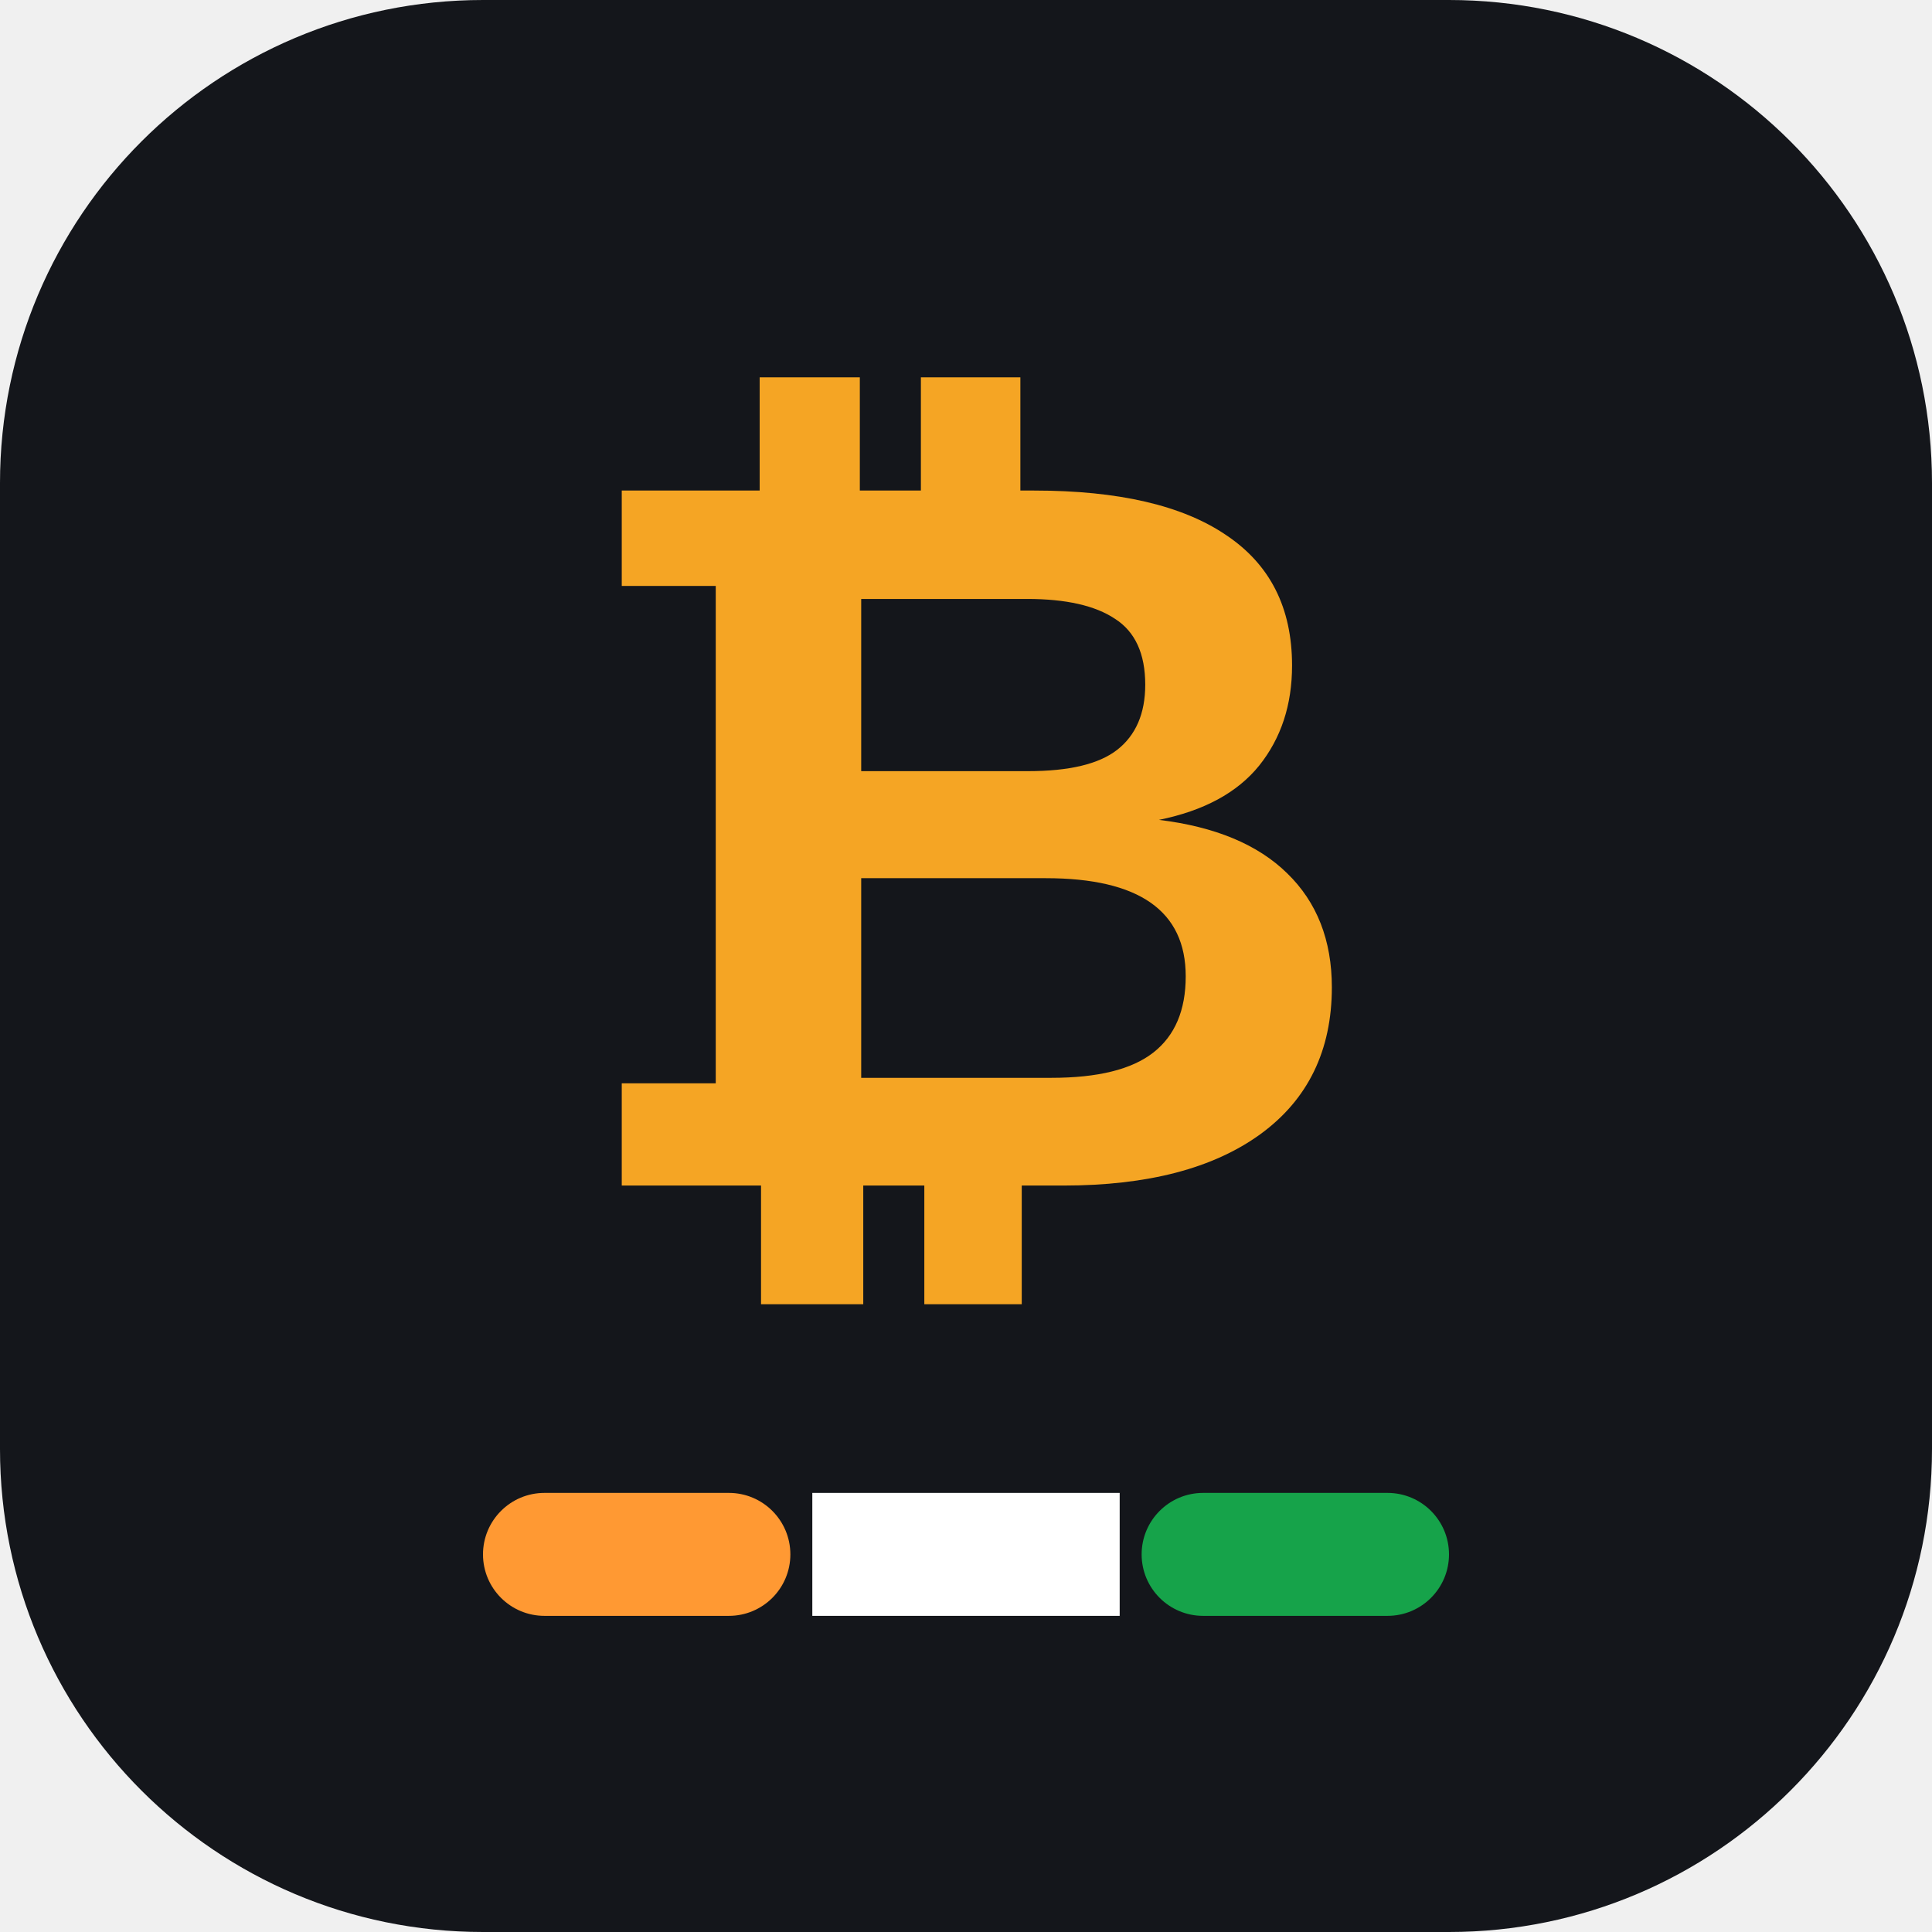
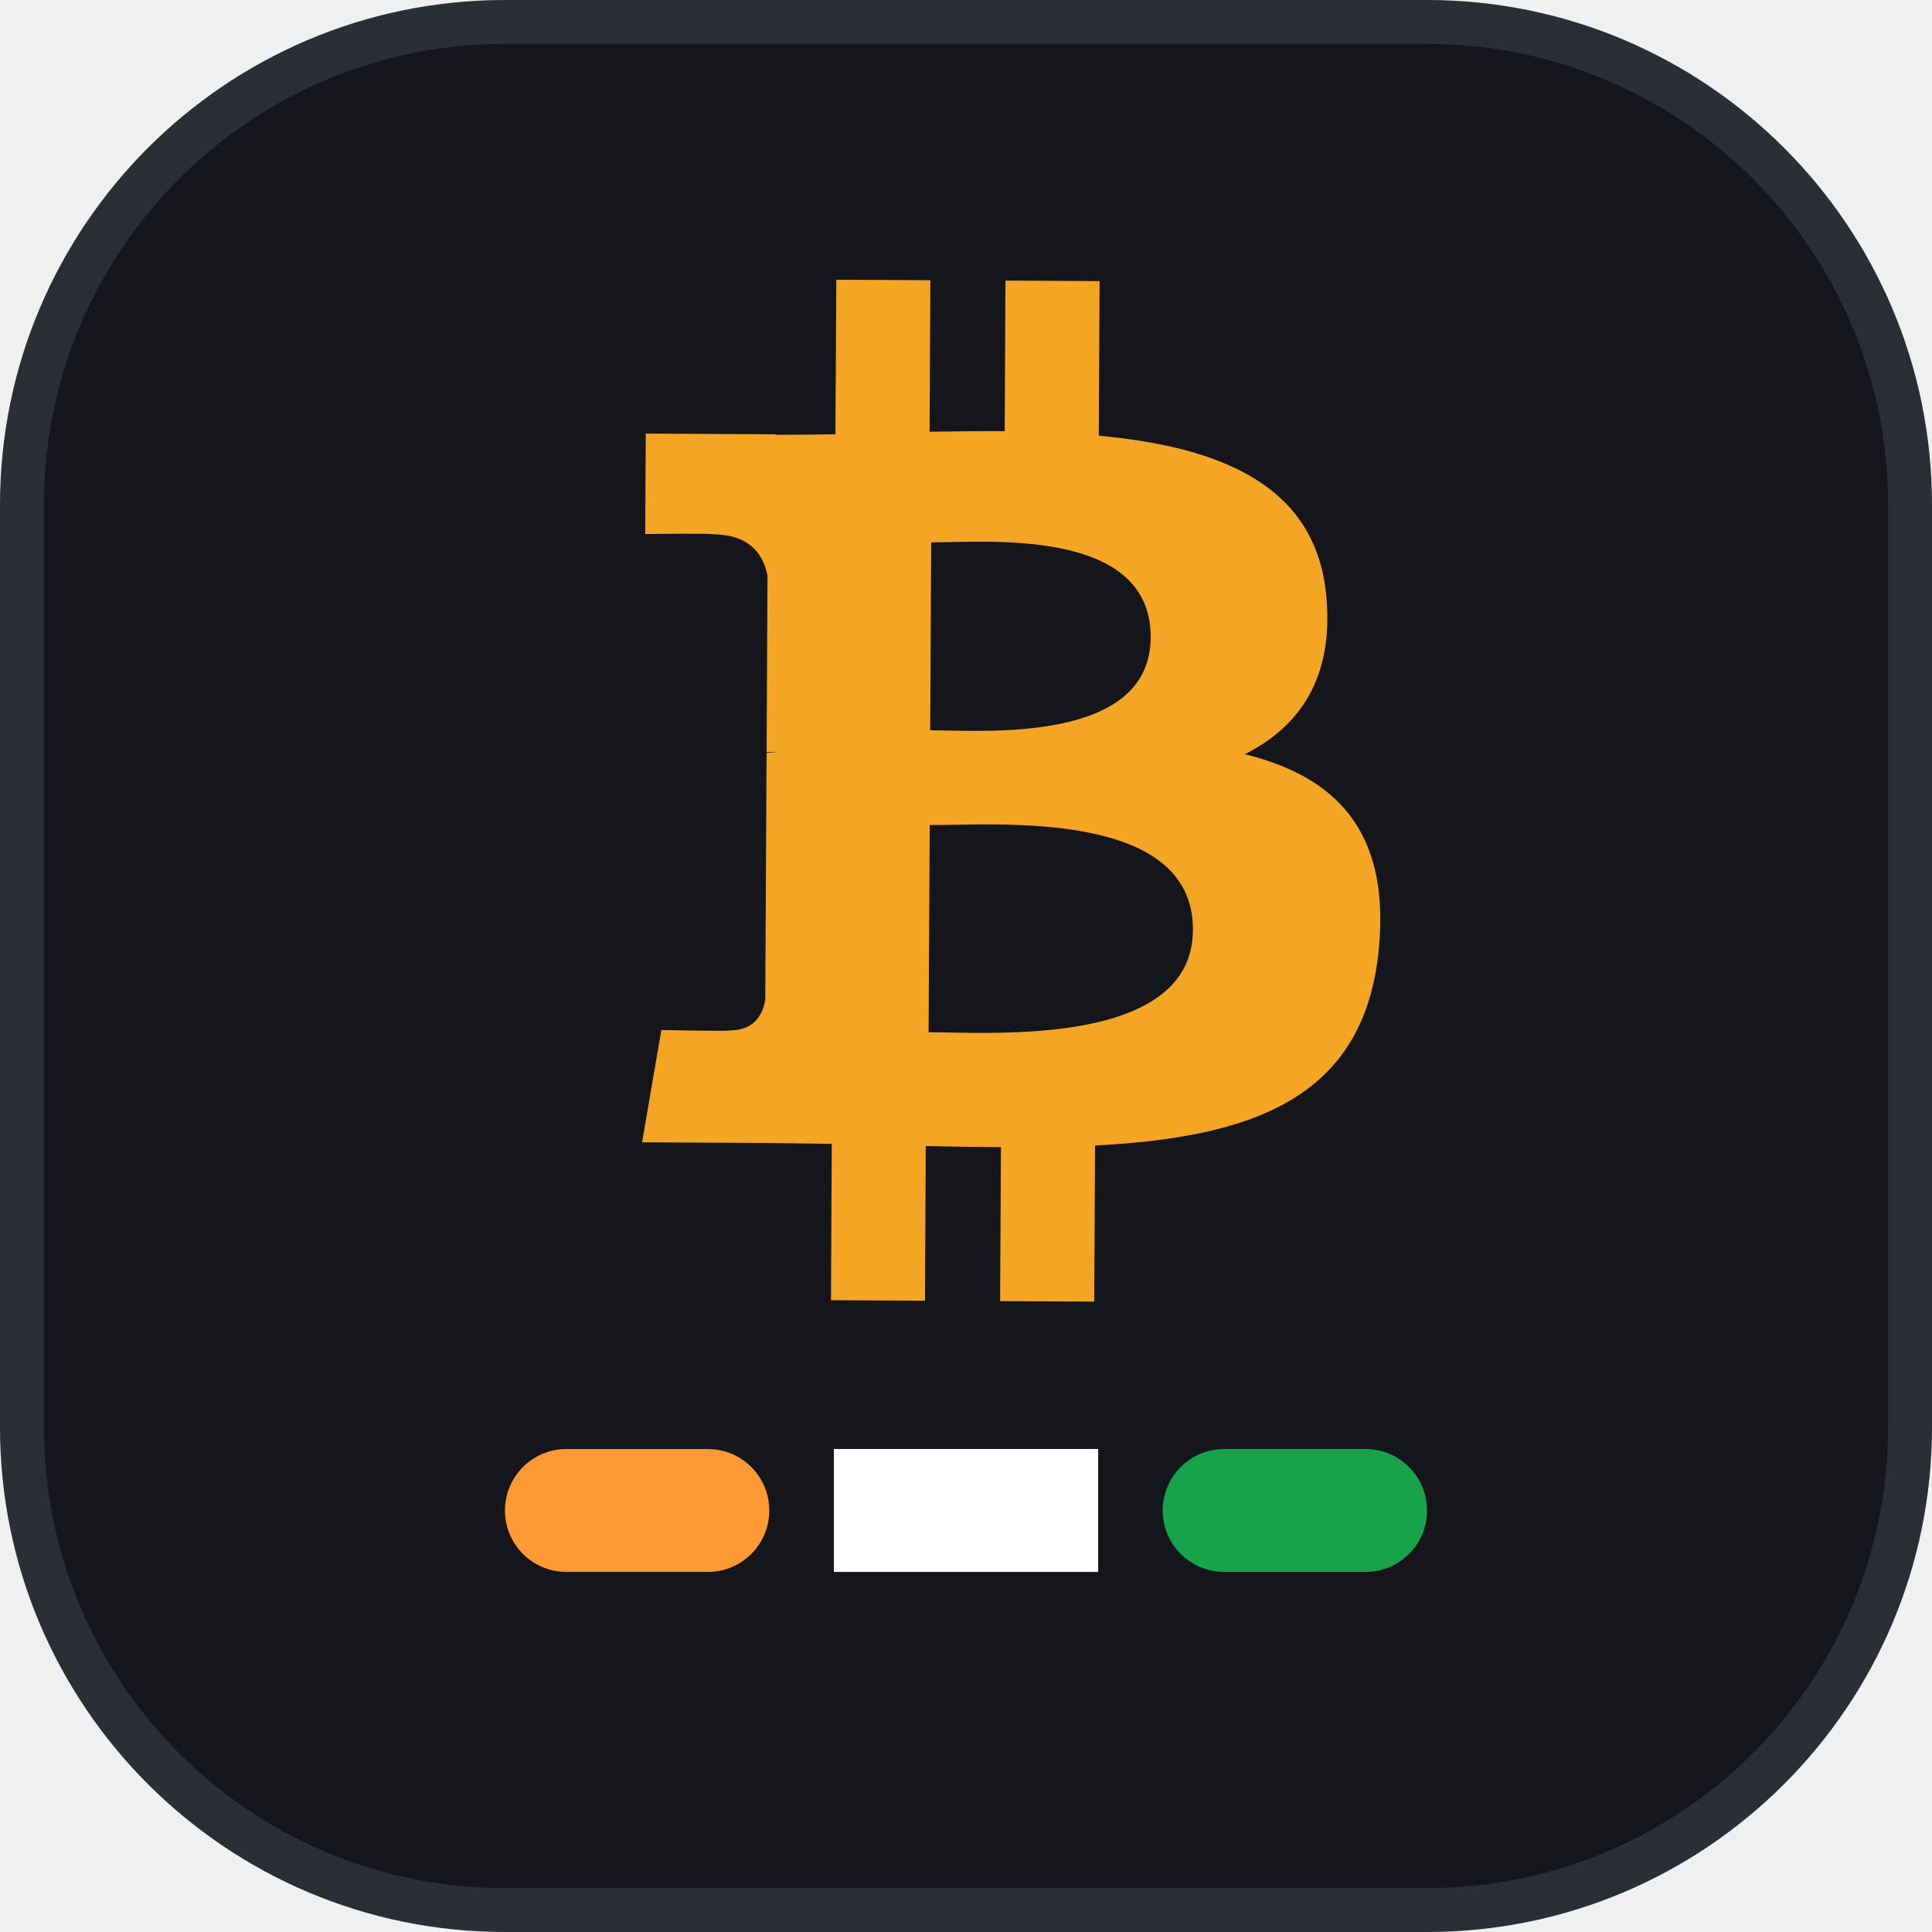
- <svg xmlns="http://www.w3.org/2000/svg" viewBox="0 0 44 44">
-   <rect width="44" height="44" rx="11" fill="#14161b" />
-   <text x="22" y="27" text-anchor="middle" font-family="Archivo, Arial, sans-serif" font-size="23" font-weight="700" fill="#f5a524">₿</text>
-   <rect x="11" y="34" width="7" height="2.8" rx="1.4" fill="#ff9933" />
-   <rect x="18.5" y="34" width="7" height="2.8" fill="#ffffff" />
-   <rect x="26" y="34" width="7" height="2.8" rx="1.4" fill="#16a34a" />
+ <svg xmlns="http://www.w3.org/2000/svg" viewBox="0 0 44 44" width="44" height="44">
+   <rect x="0.5" y="0.5" width="43" height="43" rx="11" fill="#14161b" stroke="#2a2e35" />
+   <g transform="translate(22 18) scale(0.5923) rotate(-13.7) translate(-30.875 -31.410)">
+     <path d="m46.103,27.444c0.637-4.258-2.605-6.547-7.038-8.074l1.438-5.768-3.511-0.875-1.4,5.616c-0.923-0.23-1.871-0.447-2.813-0.662l1.41-5.653-3.509-0.875-1.439,5.766c-0.764-0.174-1.514-0.346-2.242-0.527l0.004-0.018-4.842-1.209-0.934,3.75s2.605,0.597,2.55,0.634c1.422,0.355,1.679,1.296,1.636,2.042l-1.638,6.571c0.098,0.025,0.225,0.061,0.365,0.117-0.117-0.029-0.242-0.061-0.371-0.092l-2.296,9.205c-0.174,0.432-0.615,1.08-1.609,0.834,0.035,0.051-2.552-0.637-2.552-0.637l-1.743,4.019,4.569,1.139c0.85,0.213,1.683,0.436,2.503,0.646l-1.453,5.834,3.507,0.875,1.439-5.772c0.958,0.26,1.888,0.5,2.798,0.726l-1.434,5.745,3.511,0.875,1.453-5.823c5.987,1.133,10.489,0.676,12.384-4.739,1.527-4.36-0.076-6.875-3.226-8.515,2.294-0.529,4.022-2.038,4.483-5.155zm-8.022,11.249c-1.085,4.36-8.426,2.003-10.806,1.412l1.928-7.729c2.38,0.594,10.012,1.77,8.878,6.317zm1.086-11.312c-0.99,3.966-7.1,1.951-9.082,1.457l1.748-7.01c1.982,0.494,8.365,1.416,7.334,5.553z" fill="#f5a524" />
+   </g>
+   <rect x="11.5" y="33" width="6.02" height="2.8" rx="1.4" fill="#ff9933" />
+   <rect x="18.99" y="33" width="6.02" height="2.8" fill="#ffffff" />
+   <rect x="26.48" y="33" width="6.02" height="2.8" rx="1.4" fill="#16a34a" />
</svg>
